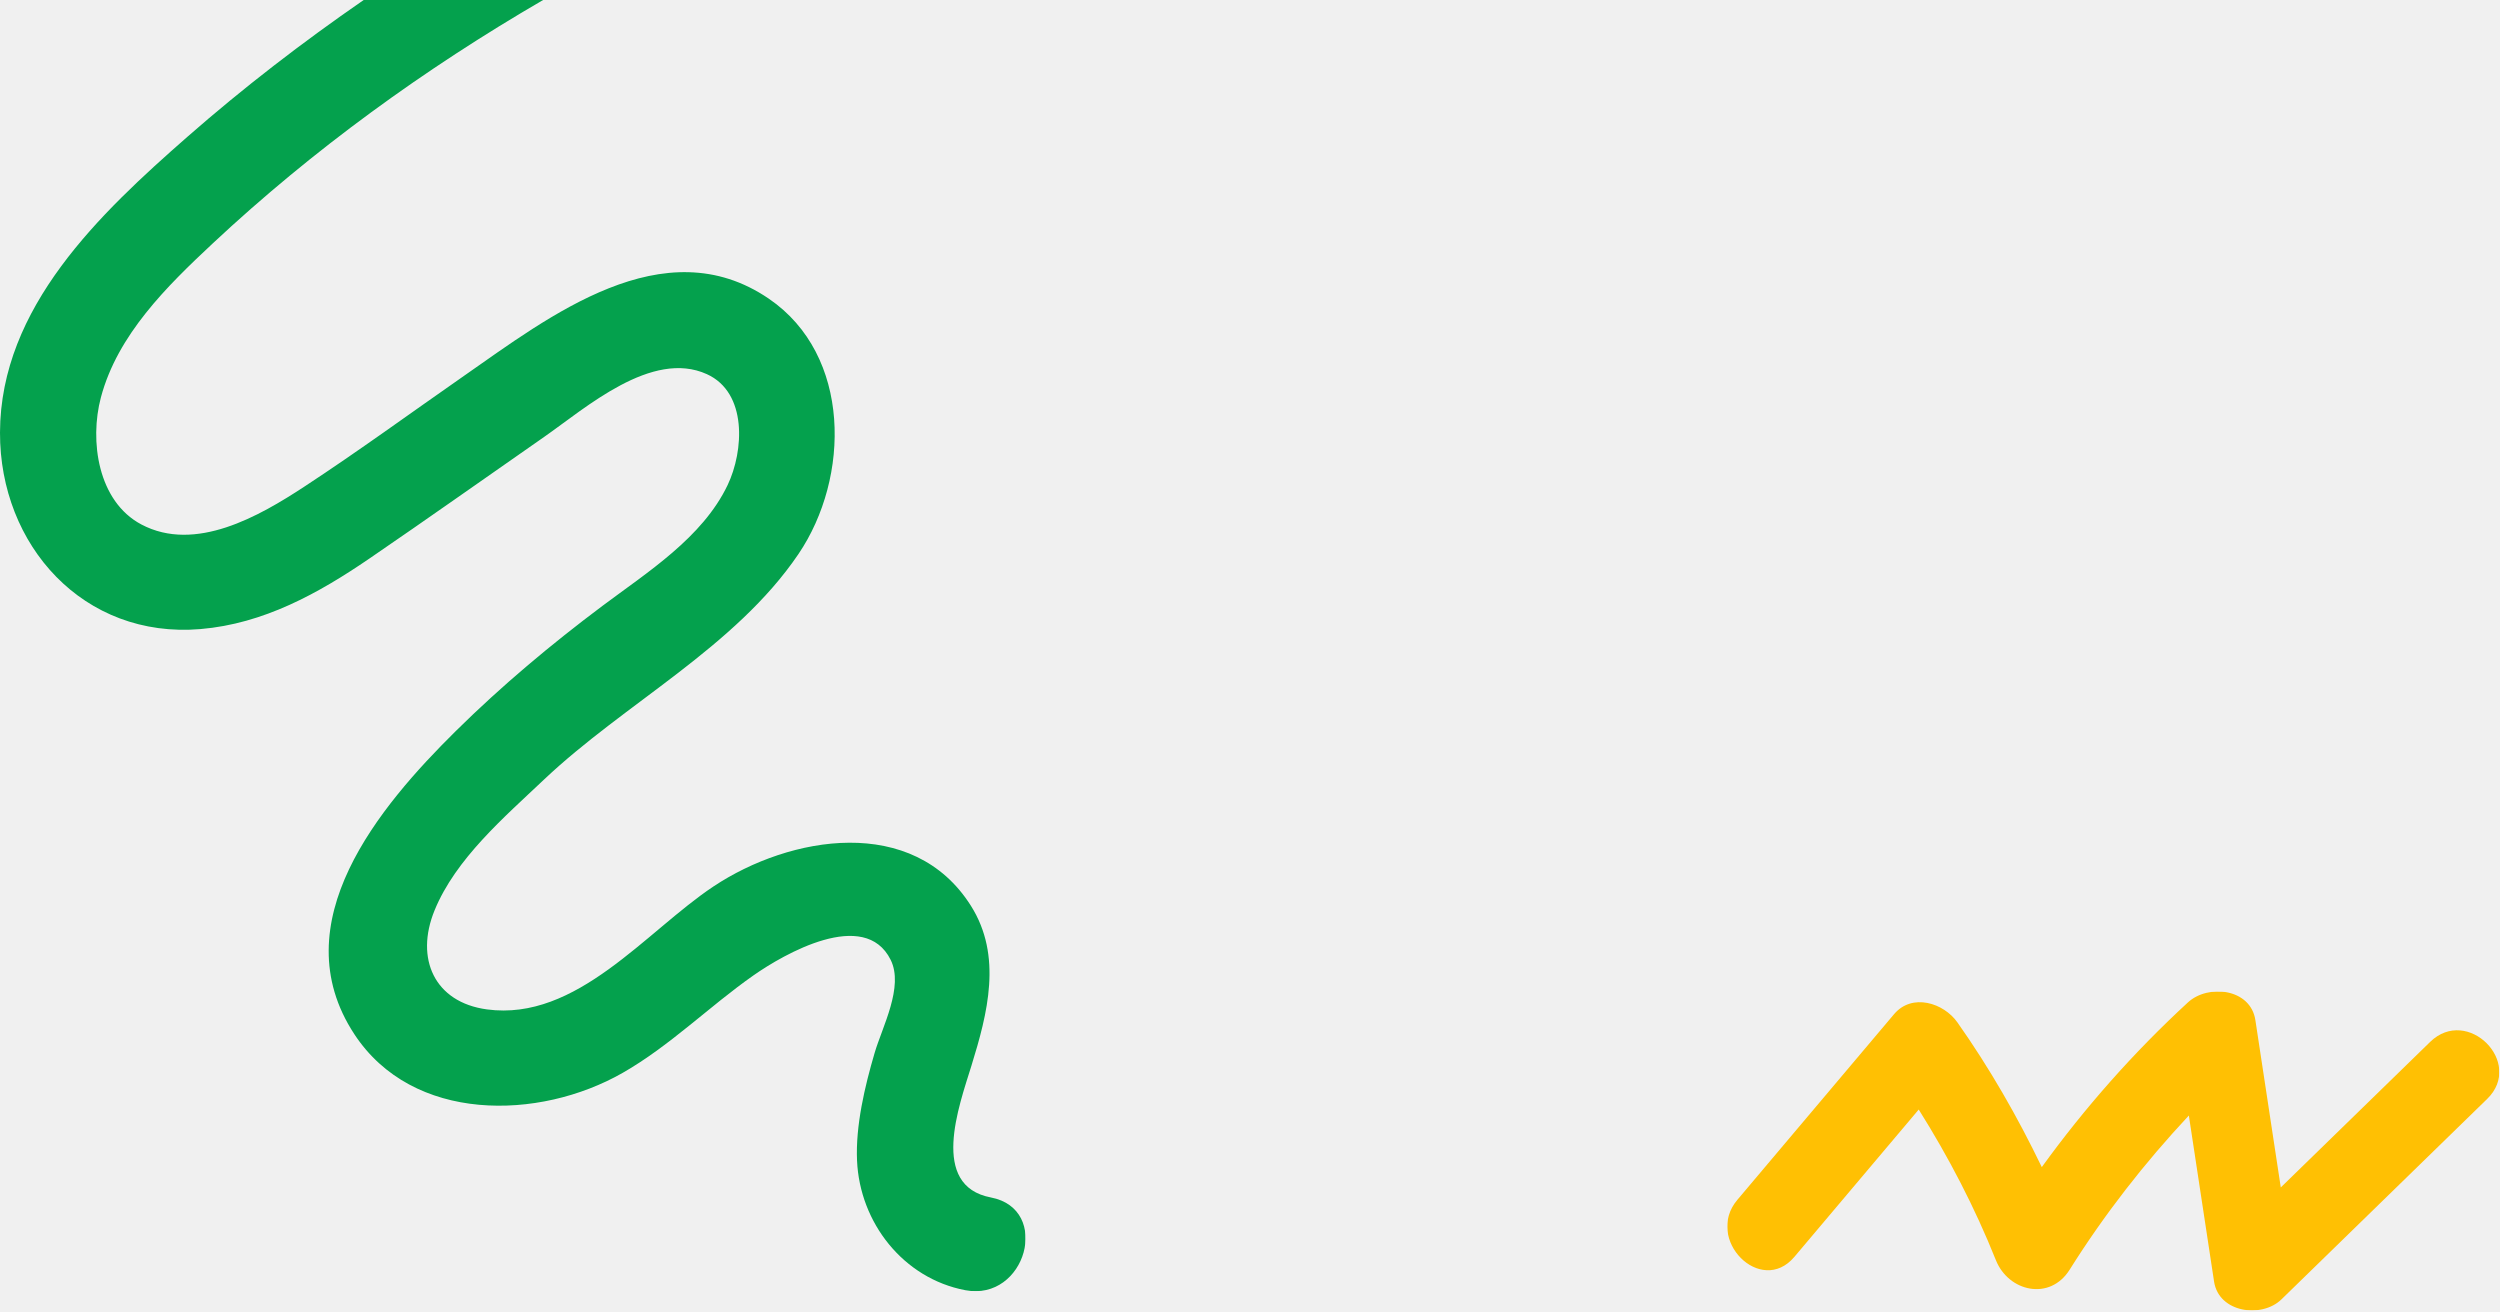
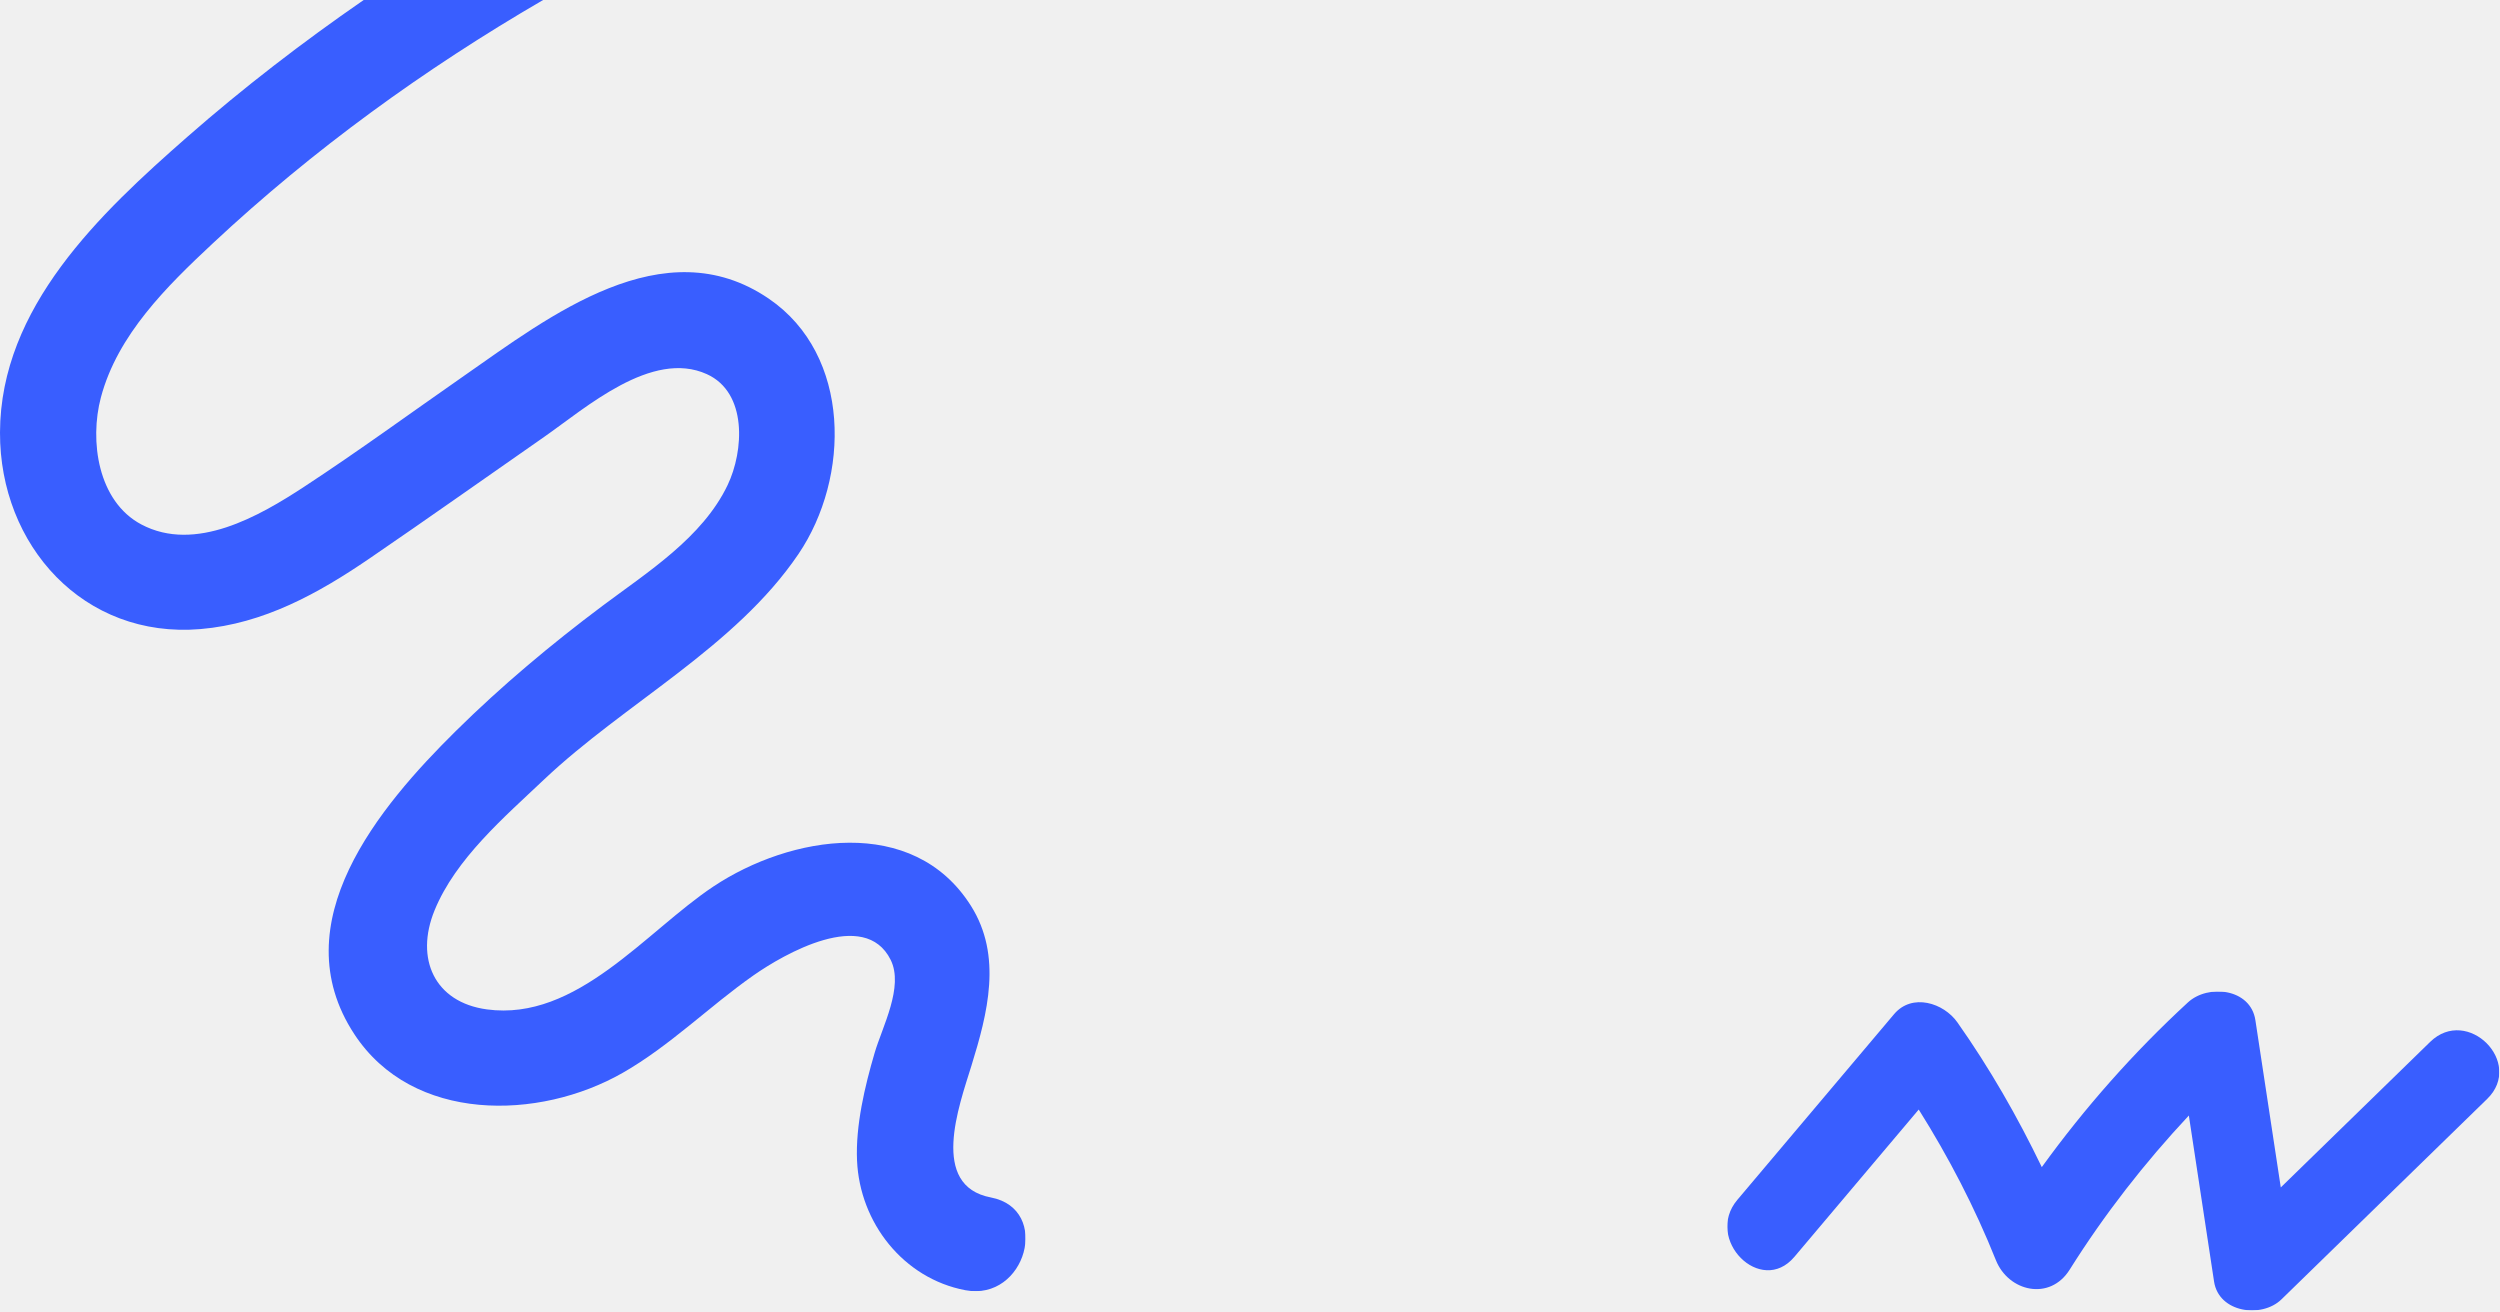
<svg xmlns="http://www.w3.org/2000/svg" width="1760" height="923" viewBox="0 0 1760 923" fill="none">
  <mask id="mask0_13:2" style="mask-type:alpha" maskUnits="userSpaceOnUse" x="1216" y="698" width="544" height="225">
    <path fill-rule="evenodd" clip-rule="evenodd" d="M1216 698H1759.52V922.529H1216V698Z" fill="white" />
  </mask>
  <g mask="url(#mask0_13:2)">
-     <path fill-rule="evenodd" clip-rule="evenodd" d="M1377.99 719.727C1368.36 706.068 1346.14 698.896 1333.41 713.982C1296.64 757.544 1259.88 801.105 1223.11 844.667C1199.69 872.424 1239.65 912.782 1263.26 884.812C1292.43 850.247 1321.6 815.681 1350.78 781.115C1371.94 814.784 1390.3 850.134 1405.1 887.142C1414 909.381 1443.1 916.025 1456.99 893.924C1481.53 854.846 1509.67 818.781 1540.95 785.324C1546.87 824.289 1552.79 863.254 1558.7 902.219C1562.05 924.259 1592.3 928.242 1606.15 914.747C1654.43 867.708 1702.71 820.671 1750.98 773.633C1777.2 748.091 1737.04 707.963 1710.84 733.488C1675.78 767.642 1640.73 801.794 1605.67 835.949C1599.71 796.695 1593.75 757.442 1587.79 718.187C1584.38 695.732 1554.41 692.704 1540.34 705.661C1502.15 740.836 1467.78 779.706 1437.42 821.648C1420.34 786.214 1400.83 752.127 1377.99 719.727" fill="#FFC003" />
+     <path fill-rule="evenodd" clip-rule="evenodd" d="M1377.99 719.727C1368.36 706.068 1346.14 698.896 1333.41 713.982C1296.64 757.544 1259.88 801.105 1223.11 844.667C1199.69 872.424 1239.65 912.782 1263.26 884.812C1292.43 850.247 1321.6 815.681 1350.78 781.115C1371.94 814.784 1390.3 850.134 1405.1 887.142C1414 909.381 1443.1 916.025 1456.99 893.924C1481.53 854.846 1509.67 818.781 1540.95 785.324C1546.87 824.289 1552.79 863.254 1558.7 902.219C1562.05 924.259 1592.3 928.242 1606.15 914.747C1654.43 867.708 1702.71 820.671 1750.98 773.633C1777.2 748.091 1737.04 707.963 1710.84 733.488C1675.78 767.642 1640.73 801.794 1605.67 835.949C1599.71 796.695 1593.75 757.442 1587.79 718.187C1584.38 695.732 1554.41 692.704 1540.34 705.661C1502.15 740.836 1467.78 779.706 1437.42 821.648C1420.34 786.214 1400.83 752.127 1377.99 719.727" fill="#395eff" />
  </g>
  <mask id="mask1_13:2" style="mask-type:alpha" maskUnits="userSpaceOnUse" x="0" y="0" width="722" height="909">
    <path fill-rule="evenodd" clip-rule="evenodd" d="M0 0H722V909H0V0Z" fill="white" />
  </mask>
  <g mask="url(#mask1_13:2)">
-     <path fill-rule="evenodd" clip-rule="evenodd" d="M0.001 304.439C-0.265 383.969 58.87 449.837 141.161 442.87C185.495 439.116 224.003 417.868 260.074 393.209C301.344 364.994 342.157 336.092 383.18 307.52C412.342 287.209 458.886 245.832 497.606 263.394C526.292 276.407 523.708 317.487 512.24 341.495C494.559 378.51 455.782 402.817 424.045 426.598C387.784 453.768 353.092 482.835 320.845 514.69C267.131 567.751 198.165 649.788 249.405 727.991C290.485 790.685 379.496 788.936 438.378 755.288C471.764 736.209 499.145 708.598 530.49 686.643C551.789 671.724 608.714 638.905 627.027 675.738C636.413 694.616 621.155 722.814 615.753 741.205C608.851 764.704 602.263 792.372 603.352 817.067C605.283 860.841 635.969 899.991 679.544 908.301C722.155 916.426 740.408 851.179 697.556 843.007C654.337 834.764 675.082 778.763 683.857 750.367C695.285 713.39 705.839 672.974 683.497 637.63C642.825 573.285 556.246 588.217 502.321 624.037C454.897 655.538 406.073 719.181 342.791 710.62C305.834 705.621 292.056 674.857 305.92 640.928C320.767 604.594 354.973 575.326 382.869 548.925C439.893 494.96 517.594 455.752 562.108 390.047C598.641 336.124 599.498 250.04 541.271 210.289C467.373 159.839 386.443 222.96 326.675 264.587C289.26 290.647 252.331 317.635 214.194 342.63C182.586 363.348 137.523 389.339 99.534 369.225C68.85 352.982 62.919 310.338 71.03 279.784C82.741 235.667 117.444 201.578 149.779 171.353C220.433 105.306 298.814 48.573 382.353 0H256.022C212.911 29.799 171.318 61.776 131.882 96.346C70.437 150.212 0.296 216.288 0.001 304.439" fill="#04A14D" />
+     <path fill-rule="evenodd" clip-rule="evenodd" d="M0.001 304.439C-0.265 383.969 58.87 449.837 141.161 442.87C185.495 439.116 224.003 417.868 260.074 393.209C301.344 364.994 342.157 336.092 383.18 307.52C412.342 287.209 458.886 245.832 497.606 263.394C526.292 276.407 523.708 317.487 512.24 341.495C494.559 378.51 455.782 402.817 424.045 426.598C387.784 453.768 353.092 482.835 320.845 514.69C267.131 567.751 198.165 649.788 249.405 727.991C290.485 790.685 379.496 788.936 438.378 755.288C471.764 736.209 499.145 708.598 530.49 686.643C551.789 671.724 608.714 638.905 627.027 675.738C636.413 694.616 621.155 722.814 615.753 741.205C608.851 764.704 602.263 792.372 603.352 817.067C605.283 860.841 635.969 899.991 679.544 908.301C722.155 916.426 740.408 851.179 697.556 843.007C654.337 834.764 675.082 778.763 683.857 750.367C695.285 713.39 705.839 672.974 683.497 637.63C642.825 573.285 556.246 588.217 502.321 624.037C454.897 655.538 406.073 719.181 342.791 710.62C305.834 705.621 292.056 674.857 305.92 640.928C320.767 604.594 354.973 575.326 382.869 548.925C439.893 494.96 517.594 455.752 562.108 390.047C598.641 336.124 599.498 250.04 541.271 210.289C467.373 159.839 386.443 222.96 326.675 264.587C289.26 290.647 252.331 317.635 214.194 342.63C182.586 363.348 137.523 389.339 99.534 369.225C68.85 352.982 62.919 310.338 71.03 279.784C82.741 235.667 117.444 201.578 149.779 171.353C220.433 105.306 298.814 48.573 382.353 0H256.022C212.911 29.799 171.318 61.776 131.882 96.346C70.437 150.212 0.296 216.288 0.001 304.439" fill="#395eff" />
  </g>
</svg>
